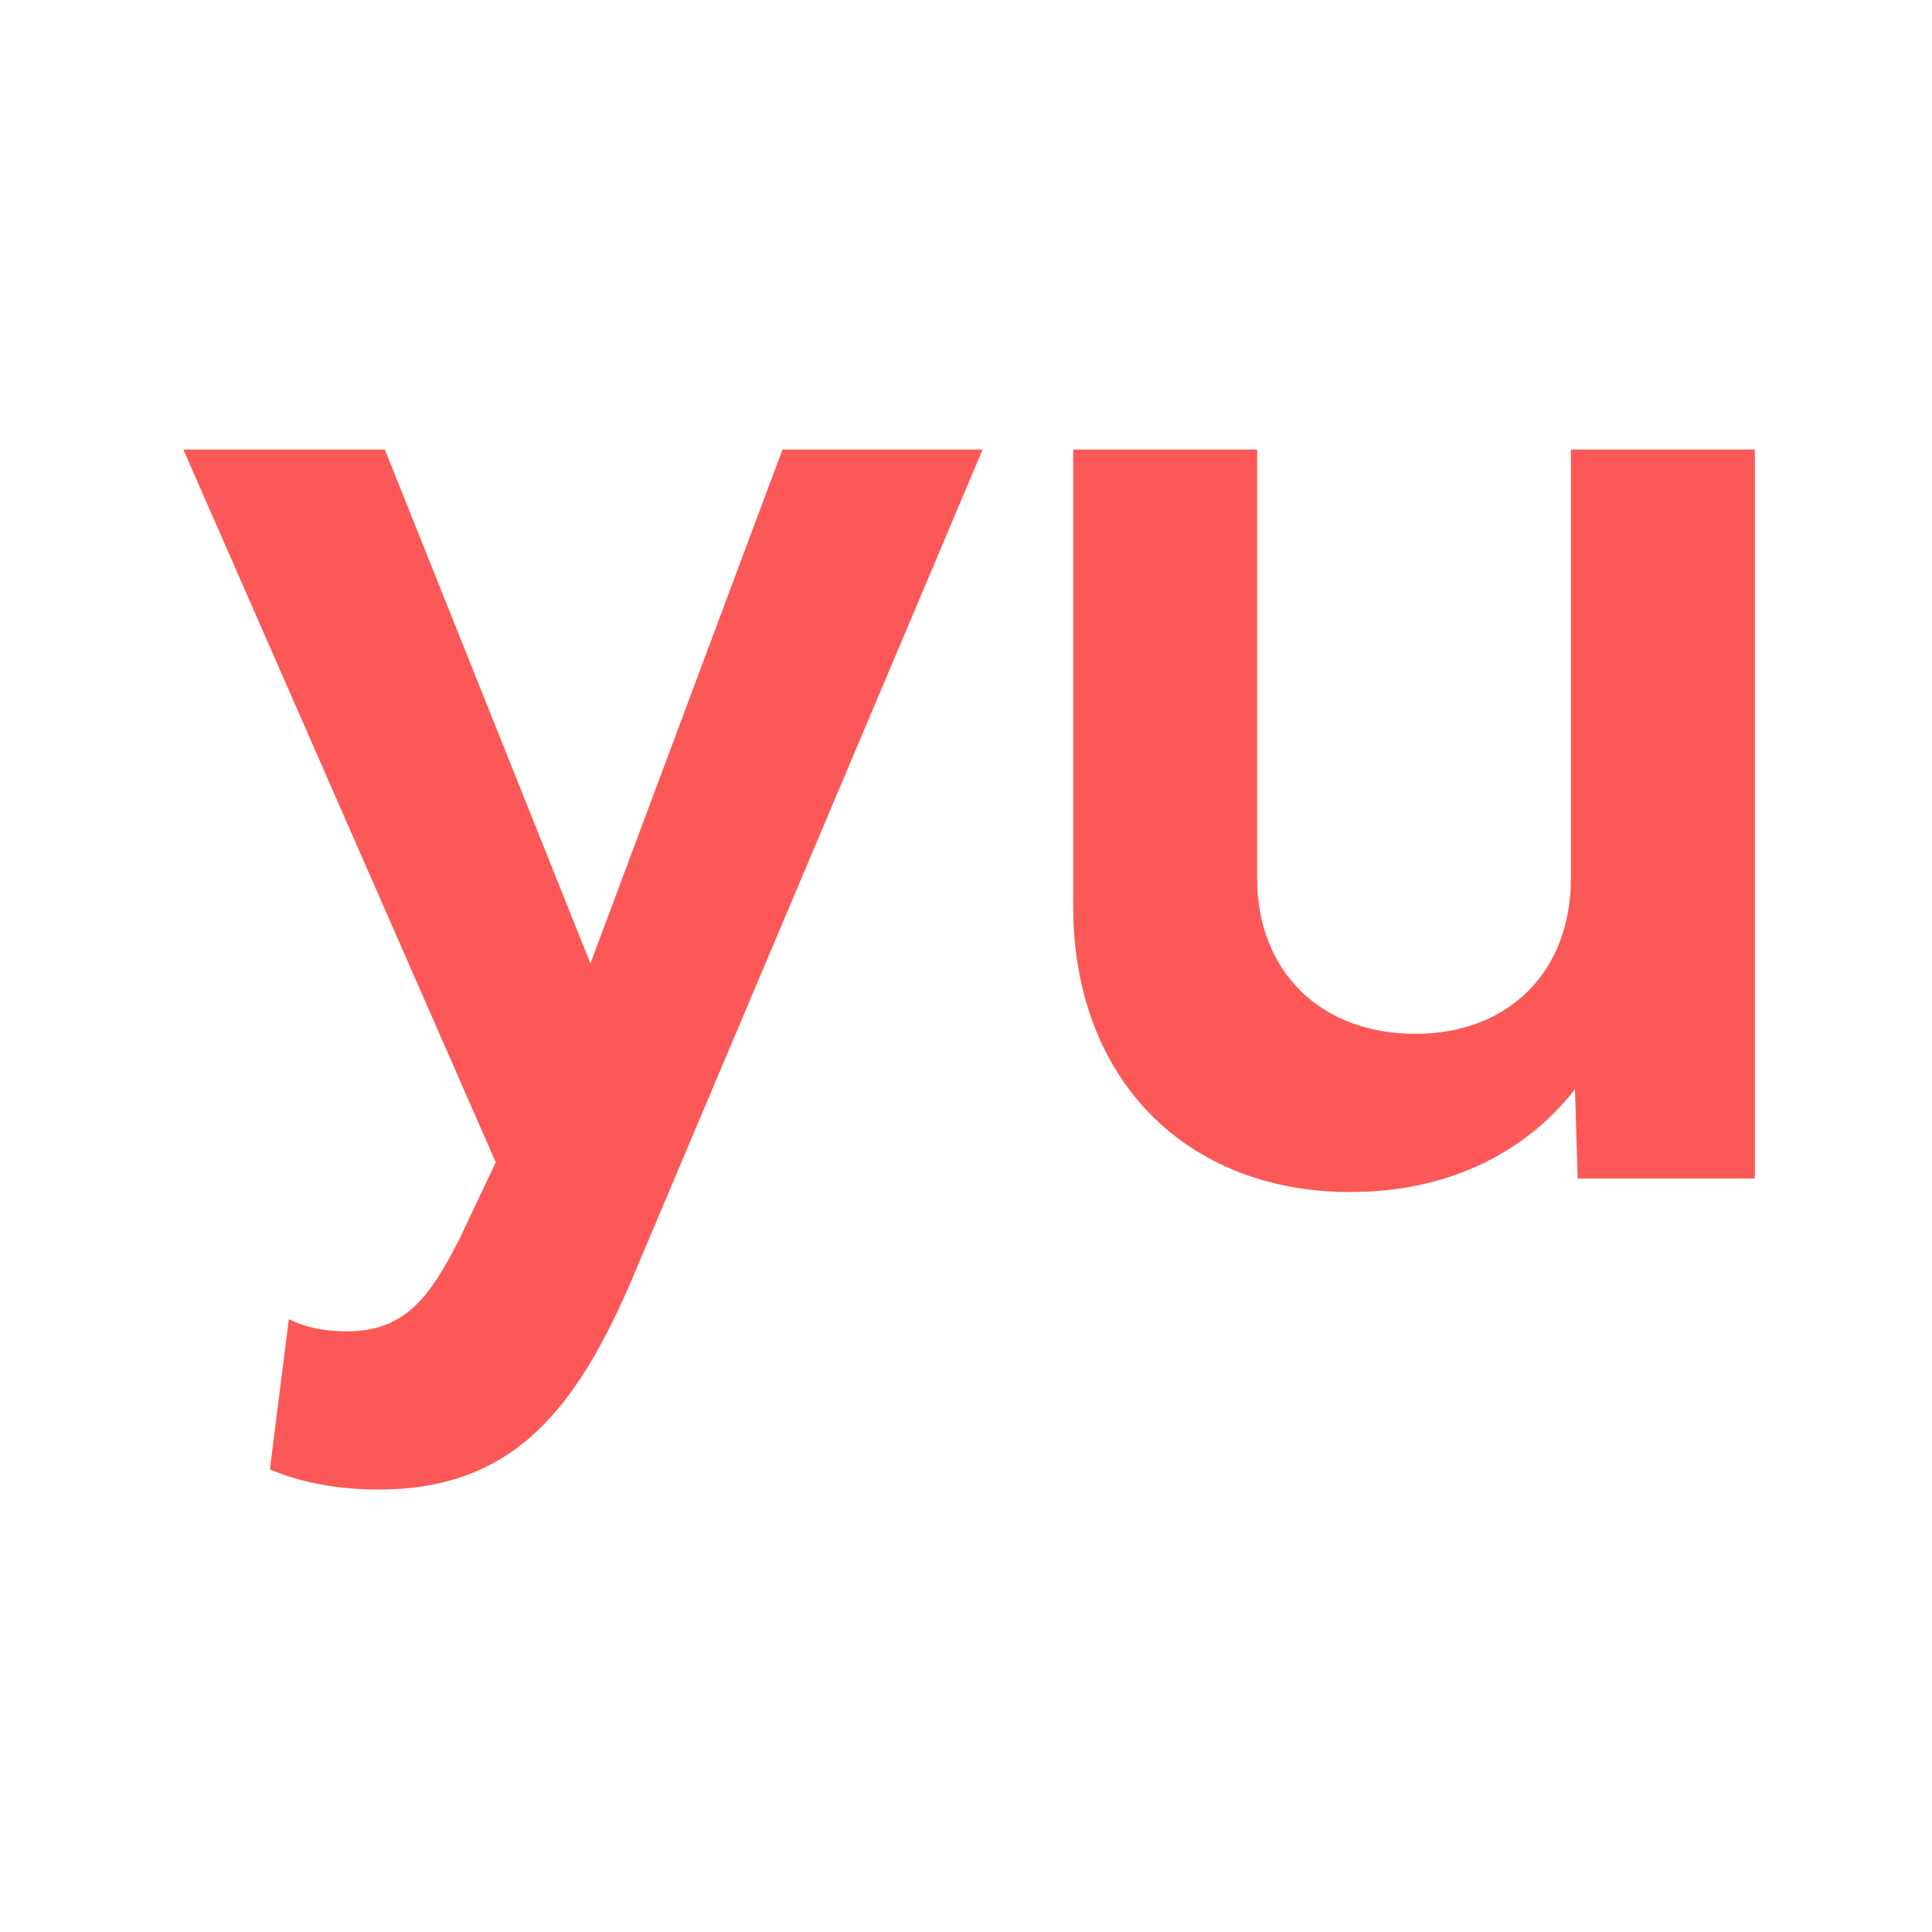
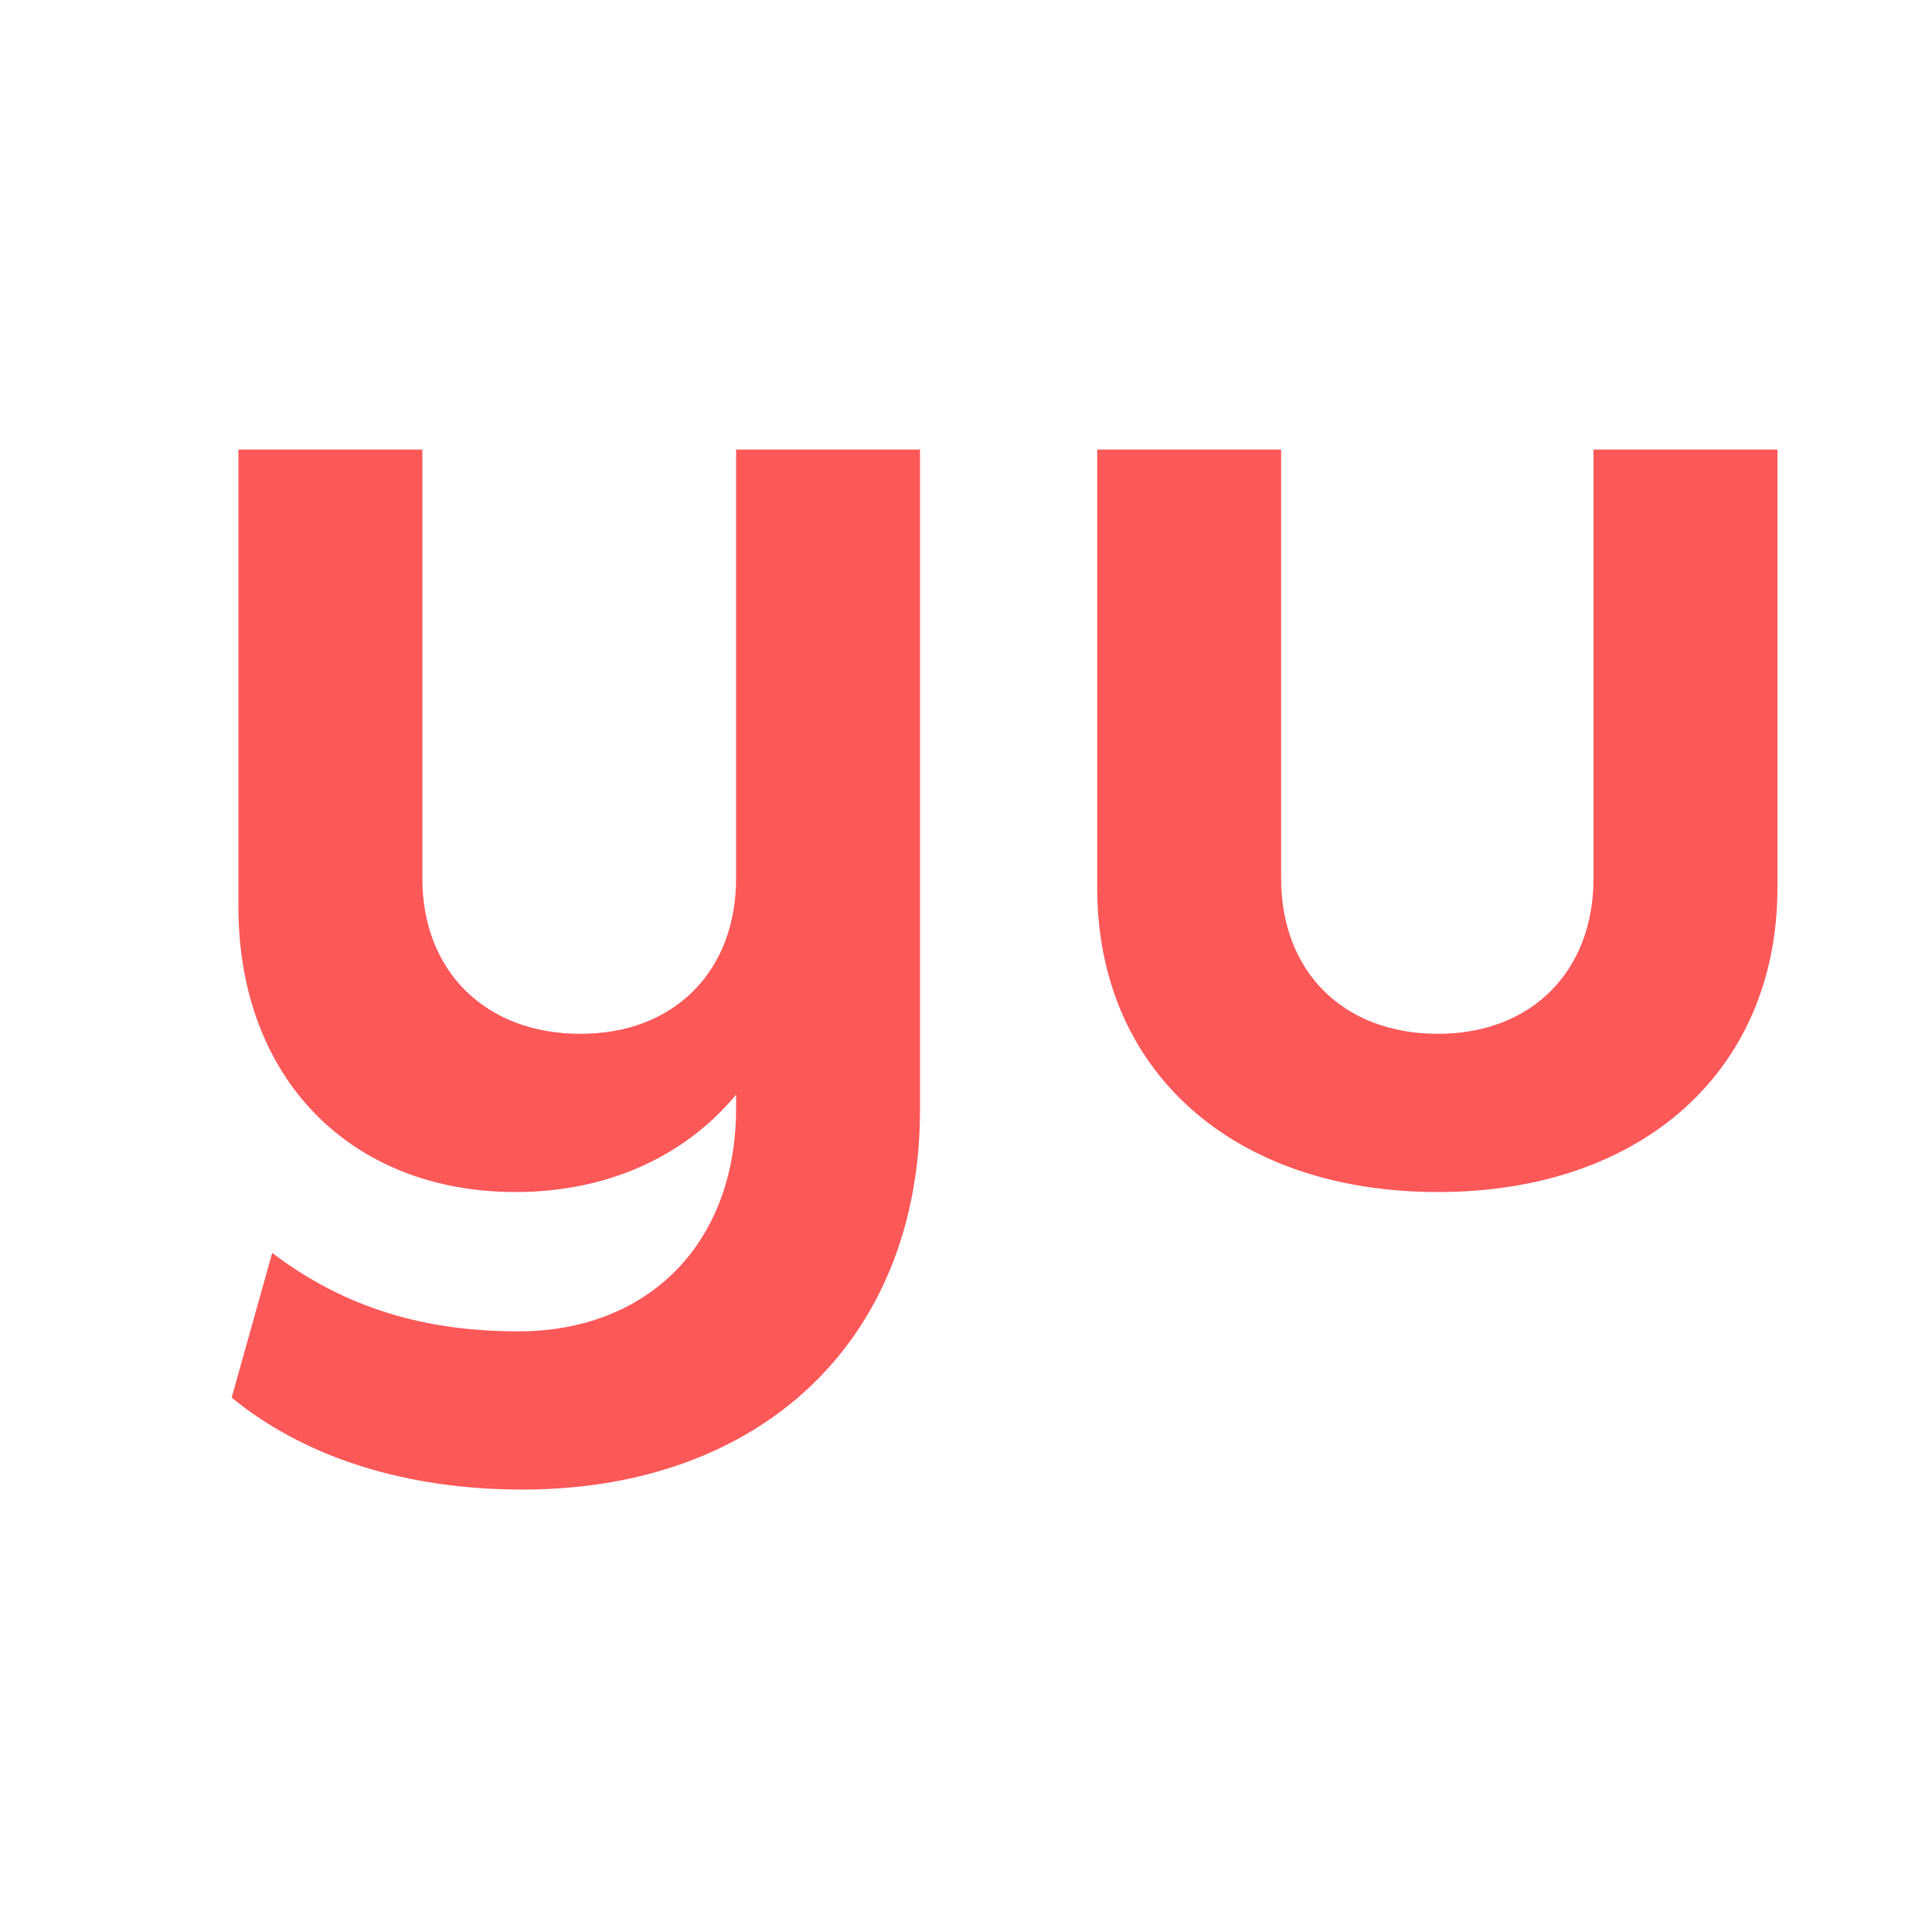
<svg xmlns="http://www.w3.org/2000/svg" viewBox="0 0 100 100">
-   <g transform="translate(9 61) scale(0.07 -0.07)" fill="#fc5858">
-     <path d="M151 -230C255 -230 301 -166 344 -62L598 539H450L308 159L156 539H7L238 12L211 -45C190 -86 172 -113 128 -113C111 -113 97 -110 85 -104L71 -215C91 -224 120 -230 151 -230Z" />
-     <path transform="translate(603 0)" d="M430 539V222C430 153 384 107 315 107C245 107 198 153 198 222V539H62V201C62 74 145 -10 267 -10C335 -10 394 16 433 66L435 0H566V539Z" />
+   <g transform="translate(8 61) scale(0.07 -0.07)" fill="#fc5858">
+     <path d="M430 539V222C430 153 384 107 315 107C245 107 198 153 198 222V539H62V201C62 74 145 -10 267 -10C333 -10 391 15 430 62V52C430 -48 365 -113 269 -113C200 -113 141 -96 87 -55L57 -162C112 -207 187 -230 272 -230C449 -230 566 -119 566 51V539Z" />
+     <path transform="translate(635 0)" d="M314 -10C465 -10 565 80 565 215V539H429V222C429 153 383 107 314 107C244 107 198 153 198 222V539H62V215C62 80 162 -10 314 -10Z" />
  </g>
</svg>
